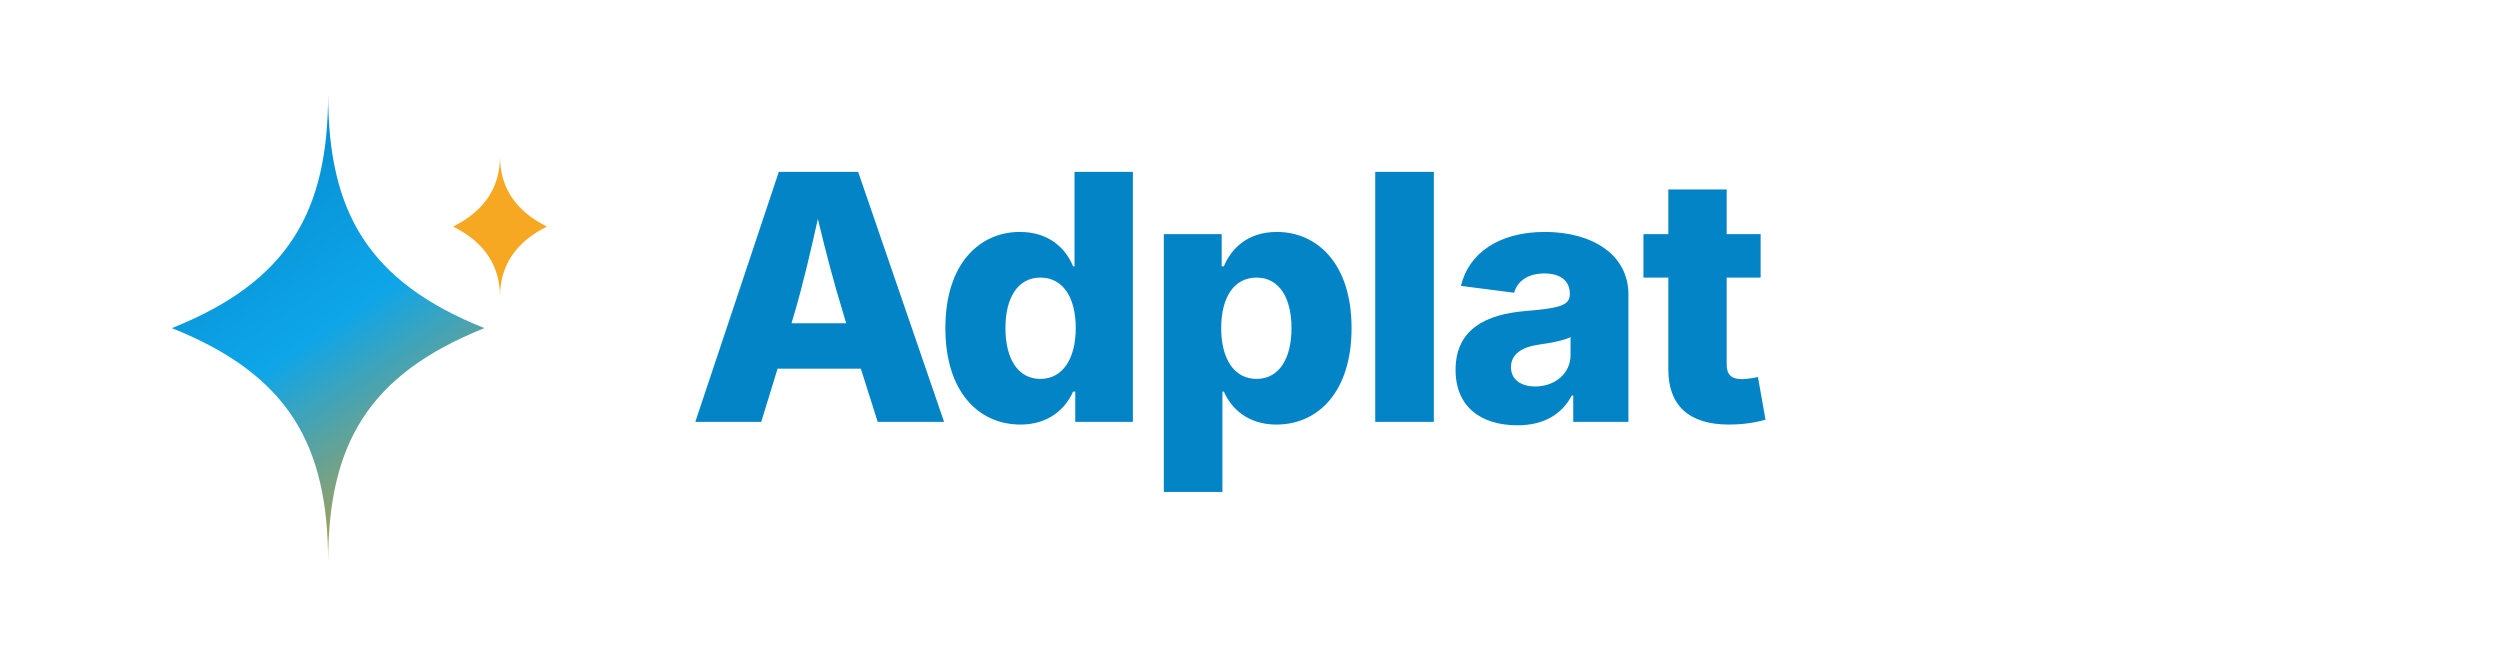
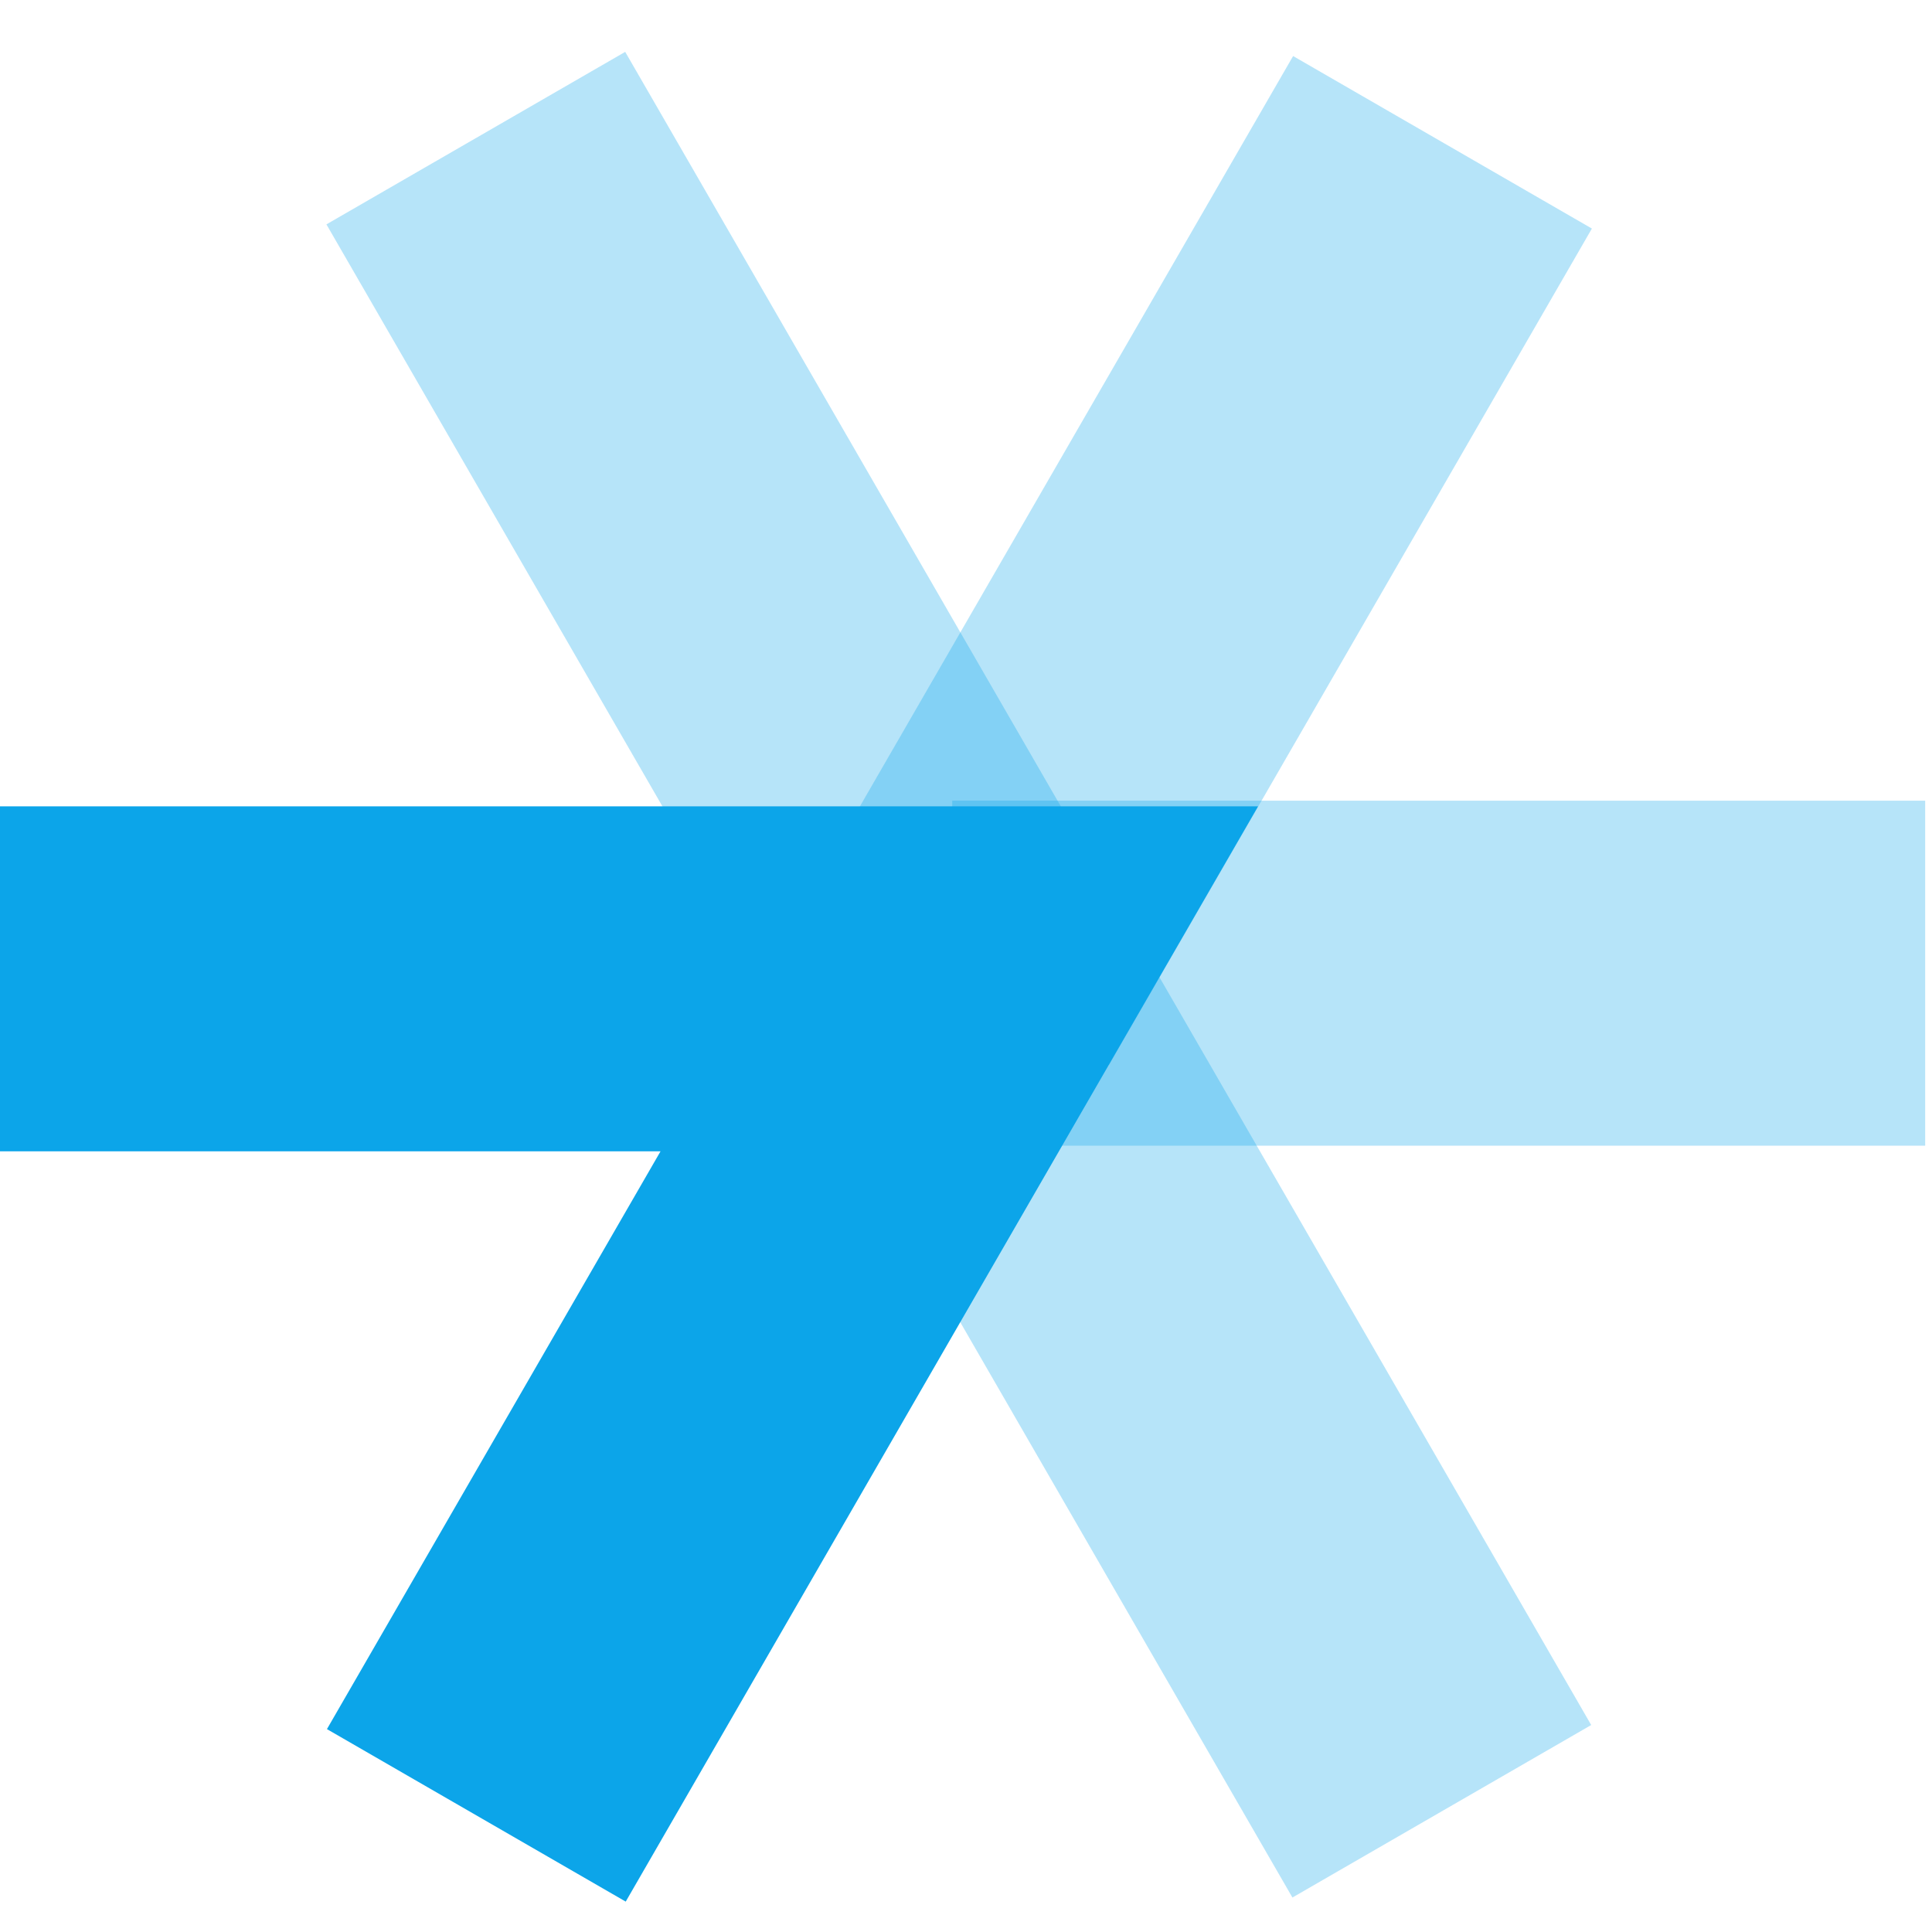
- <svg xmlns="http://www.w3.org/2000/svg" width="160" height="42" viewBox="0 0 160 42" fill="none">
-   <g transform="translate(6, 6)">
-     <path d="M15 0 C15 7.5 17.5 12 25 15 C17.5 18 15 22.5 15 30 C15 22.5 12.5 18 5 15 C12.5 12 15 7.5 15 0 Z" fill="url(#adplat_grad)" />
-     <path d="M26 4 C26 6 27 7.5 29 8.5 C27 9.5 26 11 26 13 C26 11 25 9.5 23 8.5 C25 7.5 26 6 26 4 Z" fill="#F59E0B" opacity="0.9" />
-   </g>
-   <text x="44" y="27" font-family="'Segoe UI', -apple-system, BlinkMacSystemFont, 'Inter', Roboto, sans-serif" font-weight="800" font-size="22" fill="#0284C7" letter-spacing="-0.5">Adplat</text>
-   <defs>
-     <linearGradient id="adplat_grad" x1="5" y1="0" x2="25" y2="30" gradientUnits="userSpaceOnUse">
-       <stop stop-color="#0284C7" />
-       <stop offset="0.5" stop-color="#0EA5E9" />
-       <stop offset="1" stop-color="#F59E0B" />
-     </linearGradient>
-   </defs>
+ <svg xmlns="http://www.w3.org/2000/svg" width="175" height="175" viewBox="0 0 175 175" fill="none">
+   <path d="M43.099 12.511L130.599 164.065" stroke="#0CA5E9" stroke-opacity="0.3" stroke-width="31.25" />
+   <path d="M174.383 88.151L86.252 88.151" stroke="#0CA5E9" stroke-opacity="0.3" stroke-width="31.25" />
+   <path d="M86.913 88.662L130.661 12.89" stroke="#0CA5E9" stroke-opacity="0.3" stroke-width="31.25" />
+   <path d="M43.146 164.435L86.893 88.662L0 88.662" stroke="#0CA5E9" stroke-width="31.25" />
</svg>
